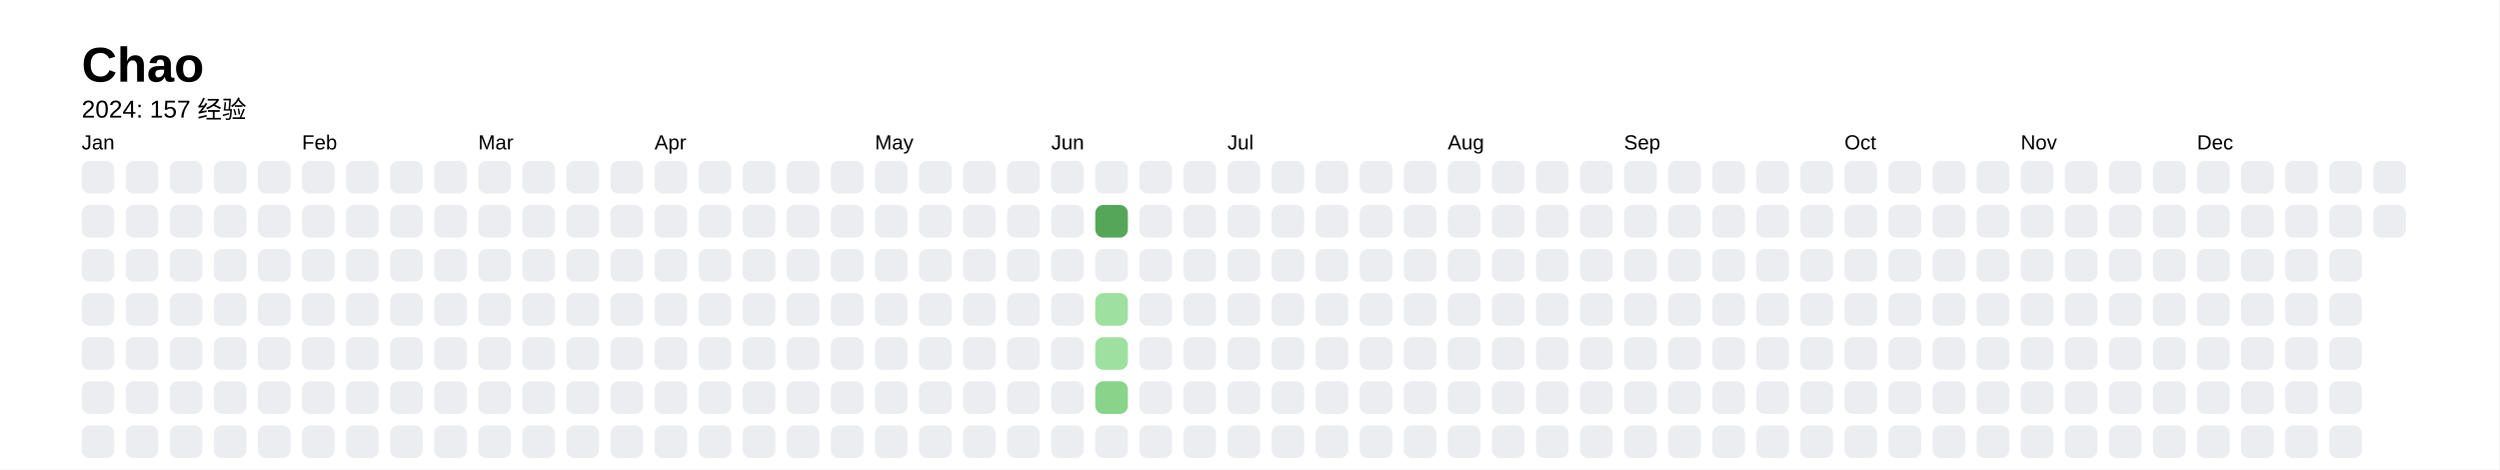
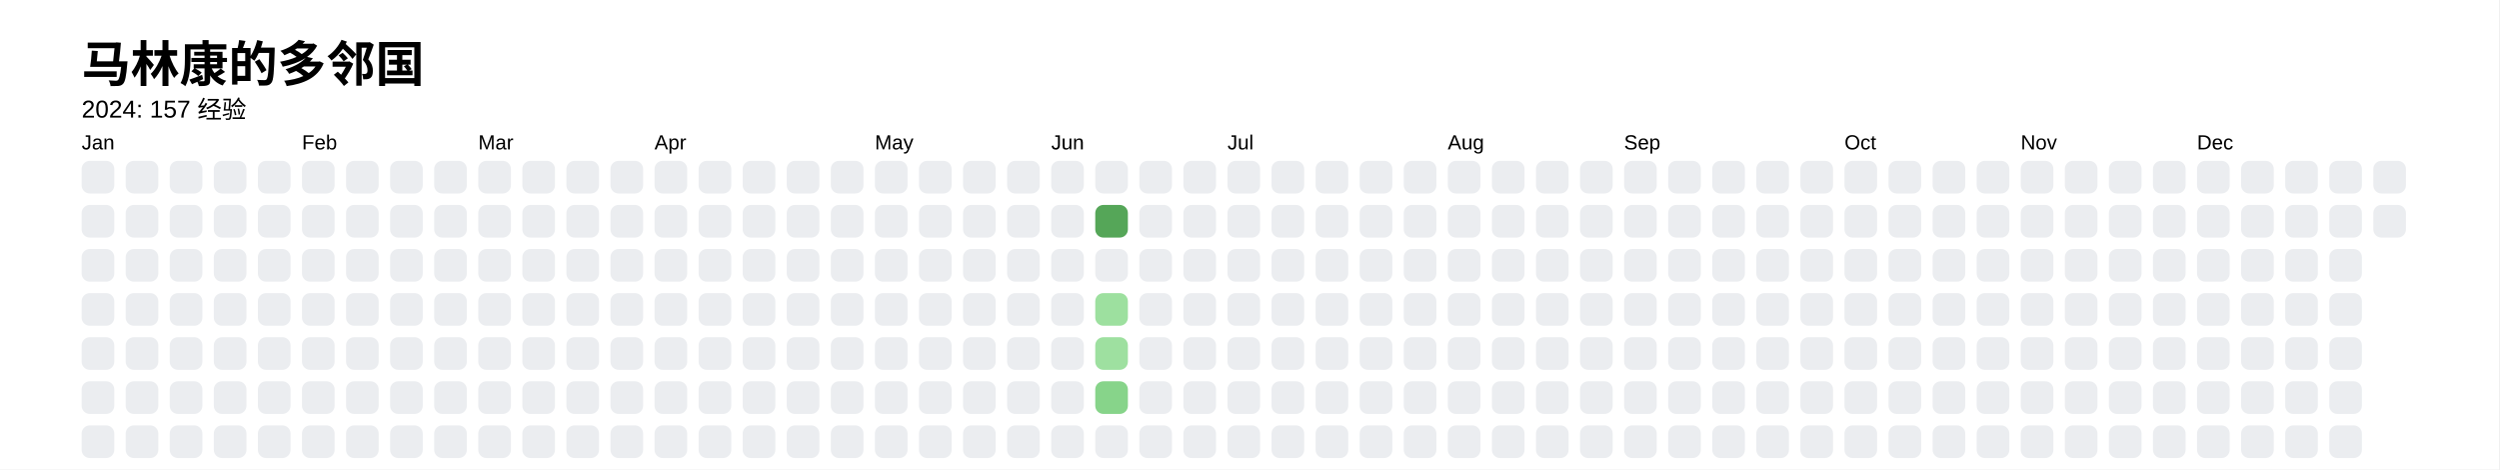
<svg xmlns="http://www.w3.org/2000/svg" baseProfile="full" height="57.5mm" version="1.1" viewBox="0,0,306.2,57.5" width="306.2mm">
  <defs />
  <rect fill="#FFFFFF" height="57.5" width="306.2" x="0" y="0" />
-   <text fill="#000000" style="font-size:6px; font-family:Arial; font-weight:bold;" x="10" y="10">Chao</text>
+   <text fill="#000000" style="font-size:6px; font-family:Arial; font-weight:bold;" x="10" y="10">马林康的多邻国</text>
  <text fill="#000000" style="font-size:3px; font-family:Arial;" x="10" y="14.4">2024: 157 经验</text>
  <text fill="#000000" style="font-size:2.5px; font-family:Arial" x="10" y="18.3">Jan</text>
  <rect fill="#EBEDF0" height="4" rx="1" ry="1" width="4" x="10" y="19.7" />
  <rect fill="#EBEDF0" height="4" rx="1" ry="1" width="4" x="10" y="25.1" />
  <rect fill="#EBEDF0" height="4" rx="1" ry="1" width="4" x="10" y="30.5" />
  <rect fill="#EBEDF0" height="4" rx="1" ry="1" width="4" x="10" y="35.9" />
  <rect fill="#EBEDF0" height="4" rx="1" ry="1" width="4" x="10" y="41.3" />
  <rect fill="#EBEDF0" height="4" rx="1" ry="1" width="4" x="10" y="46.7" />
  <rect fill="#EBEDF0" height="4" rx="1" ry="1" width="4" x="10" y="52.1" />
  <rect fill="#EBEDF0" height="4" rx="1" ry="1" width="4" x="15.4" y="19.7" />
  <rect fill="#EBEDF0" height="4" rx="1" ry="1" width="4" x="15.4" y="25.1" />
  <rect fill="#EBEDF0" height="4" rx="1" ry="1" width="4" x="15.4" y="30.5" />
  <rect fill="#EBEDF0" height="4" rx="1" ry="1" width="4" x="15.4" y="35.9" />
  <rect fill="#EBEDF0" height="4" rx="1" ry="1" width="4" x="15.4" y="41.3" />
  <rect fill="#EBEDF0" height="4" rx="1" ry="1" width="4" x="15.4" y="46.7" />
  <rect fill="#EBEDF0" height="4" rx="1" ry="1" width="4" x="15.4" y="52.1" />
  <rect fill="#EBEDF0" height="4" rx="1" ry="1" width="4" x="20.8" y="19.7" />
  <rect fill="#EBEDF0" height="4" rx="1" ry="1" width="4" x="20.8" y="25.1" />
  <rect fill="#EBEDF0" height="4" rx="1" ry="1" width="4" x="20.8" y="30.5" />
  <rect fill="#EBEDF0" height="4" rx="1" ry="1" width="4" x="20.8" y="35.9" />
  <rect fill="#EBEDF0" height="4" rx="1" ry="1" width="4" x="20.8" y="41.3" />
  <rect fill="#EBEDF0" height="4" rx="1" ry="1" width="4" x="20.8" y="46.7" />
  <rect fill="#EBEDF0" height="4" rx="1" ry="1" width="4" x="20.8" y="52.1" />
  <rect fill="#EBEDF0" height="4" rx="1" ry="1" width="4" x="26.2" y="19.7" />
  <rect fill="#EBEDF0" height="4" rx="1" ry="1" width="4" x="26.2" y="25.1" />
  <rect fill="#EBEDF0" height="4" rx="1" ry="1" width="4" x="26.2" y="30.5" />
  <rect fill="#EBEDF0" height="4" rx="1" ry="1" width="4" x="26.2" y="35.9" />
  <rect fill="#EBEDF0" height="4" rx="1" ry="1" width="4" x="26.2" y="41.3" />
  <rect fill="#EBEDF0" height="4" rx="1" ry="1" width="4" x="26.2" y="46.7" />
  <rect fill="#EBEDF0" height="4" rx="1" ry="1" width="4" x="26.2" y="52.1" />
  <rect fill="#EBEDF0" height="4" rx="1" ry="1" width="4" x="31.6" y="19.7" />
  <rect fill="#EBEDF0" height="4" rx="1" ry="1" width="4" x="31.6" y="25.1" />
  <rect fill="#EBEDF0" height="4" rx="1" ry="1" width="4" x="31.6" y="30.5" />
  <rect fill="#EBEDF0" height="4" rx="1" ry="1" width="4" x="31.6" y="35.9" />
  <rect fill="#EBEDF0" height="4" rx="1" ry="1" width="4" x="31.6" y="41.3" />
  <rect fill="#EBEDF0" height="4" rx="1" ry="1" width="4" x="31.6" y="46.7" />
  <rect fill="#EBEDF0" height="4" rx="1" ry="1" width="4" x="31.6" y="52.1" />
  <text fill="#000000" style="font-size:2.5px; font-family:Arial" x="37.0" y="18.3">Feb</text>
  <rect fill="#EBEDF0" height="4" rx="1" ry="1" width="4" x="37.0" y="19.7" />
  <rect fill="#EBEDF0" height="4" rx="1" ry="1" width="4" x="37.0" y="25.1" />
  <rect fill="#EBEDF0" height="4" rx="1" ry="1" width="4" x="37.0" y="30.5" />
  <rect fill="#EBEDF0" height="4" rx="1" ry="1" width="4" x="37.0" y="35.9" />
  <rect fill="#EBEDF0" height="4" rx="1" ry="1" width="4" x="37.0" y="41.3" />
  <rect fill="#EBEDF0" height="4" rx="1" ry="1" width="4" x="37.0" y="46.7" />
  <rect fill="#EBEDF0" height="4" rx="1" ry="1" width="4" x="37.0" y="52.1" />
  <rect fill="#EBEDF0" height="4" rx="1" ry="1" width="4" x="42.4" y="19.7" />
  <rect fill="#EBEDF0" height="4" rx="1" ry="1" width="4" x="42.4" y="25.1" />
  <rect fill="#EBEDF0" height="4" rx="1" ry="1" width="4" x="42.4" y="30.5" />
  <rect fill="#EBEDF0" height="4" rx="1" ry="1" width="4" x="42.4" y="35.9" />
  <rect fill="#EBEDF0" height="4" rx="1" ry="1" width="4" x="42.4" y="41.3" />
  <rect fill="#EBEDF0" height="4" rx="1" ry="1" width="4" x="42.4" y="46.7" />
  <rect fill="#EBEDF0" height="4" rx="1" ry="1" width="4" x="42.4" y="52.1" />
  <rect fill="#EBEDF0" height="4" rx="1" ry="1" width="4" x="47.8" y="19.7" />
  <rect fill="#EBEDF0" height="4" rx="1" ry="1" width="4" x="47.8" y="25.1" />
  <rect fill="#EBEDF0" height="4" rx="1" ry="1" width="4" x="47.8" y="30.5" />
  <rect fill="#EBEDF0" height="4" rx="1" ry="1" width="4" x="47.8" y="35.9" />
  <rect fill="#EBEDF0" height="4" rx="1" ry="1" width="4" x="47.8" y="41.3" />
  <rect fill="#EBEDF0" height="4" rx="1" ry="1" width="4" x="47.8" y="46.7" />
  <rect fill="#EBEDF0" height="4" rx="1" ry="1" width="4" x="47.8" y="52.1" />
  <rect fill="#EBEDF0" height="4" rx="1" ry="1" width="4" x="53.2" y="19.7" />
  <rect fill="#EBEDF0" height="4" rx="1" ry="1" width="4" x="53.2" y="25.1" />
  <rect fill="#EBEDF0" height="4" rx="1" ry="1" width="4" x="53.2" y="30.5" />
  <rect fill="#EBEDF0" height="4" rx="1" ry="1" width="4" x="53.2" y="35.9" />
  <rect fill="#EBEDF0" height="4" rx="1" ry="1" width="4" x="53.2" y="41.3" />
  <rect fill="#EBEDF0" height="4" rx="1" ry="1" width="4" x="53.2" y="46.7" />
  <rect fill="#EBEDF0" height="4" rx="1" ry="1" width="4" x="53.2" y="52.1" />
  <text fill="#000000" style="font-size:2.5px; font-family:Arial" x="58.6" y="18.3">Mar</text>
  <rect fill="#EBEDF0" height="4" rx="1" ry="1" width="4" x="58.6" y="19.7" />
  <rect fill="#EBEDF0" height="4" rx="1" ry="1" width="4" x="58.6" y="25.1" />
  <rect fill="#EBEDF0" height="4" rx="1" ry="1" width="4" x="58.6" y="30.5" />
  <rect fill="#EBEDF0" height="4" rx="1" ry="1" width="4" x="58.6" y="35.9" />
  <rect fill="#EBEDF0" height="4" rx="1" ry="1" width="4" x="58.6" y="41.3" />
  <rect fill="#EBEDF0" height="4" rx="1" ry="1" width="4" x="58.6" y="46.7" />
  <rect fill="#EBEDF0" height="4" rx="1" ry="1" width="4" x="58.6" y="52.1" />
  <rect fill="#EBEDF0" height="4" rx="1" ry="1" width="4" x="64" y="19.7" />
  <rect fill="#EBEDF0" height="4" rx="1" ry="1" width="4" x="64" y="25.1" />
  <rect fill="#EBEDF0" height="4" rx="1" ry="1" width="4" x="64" y="30.5" />
  <rect fill="#EBEDF0" height="4" rx="1" ry="1" width="4" x="64" y="35.9" />
  <rect fill="#EBEDF0" height="4" rx="1" ry="1" width="4" x="64" y="41.3" />
  <rect fill="#EBEDF0" height="4" rx="1" ry="1" width="4" x="64" y="46.7" />
  <rect fill="#EBEDF0" height="4" rx="1" ry="1" width="4" x="64" y="52.1" />
  <rect fill="#EBEDF0" height="4" rx="1" ry="1" width="4" x="69.4" y="19.7" />
  <rect fill="#EBEDF0" height="4" rx="1" ry="1" width="4" x="69.4" y="25.1" />
  <rect fill="#EBEDF0" height="4" rx="1" ry="1" width="4" x="69.4" y="30.5" />
  <rect fill="#EBEDF0" height="4" rx="1" ry="1" width="4" x="69.4" y="35.9" />
  <rect fill="#EBEDF0" height="4" rx="1" ry="1" width="4" x="69.4" y="41.3" />
  <rect fill="#EBEDF0" height="4" rx="1" ry="1" width="4" x="69.4" y="46.7" />
  <rect fill="#EBEDF0" height="4" rx="1" ry="1" width="4" x="69.4" y="52.1" />
  <rect fill="#EBEDF0" height="4" rx="1" ry="1" width="4" x="74.8" y="19.7" />
  <rect fill="#EBEDF0" height="4" rx="1" ry="1" width="4" x="74.8" y="25.1" />
  <rect fill="#EBEDF0" height="4" rx="1" ry="1" width="4" x="74.8" y="30.5" />
  <rect fill="#EBEDF0" height="4" rx="1" ry="1" width="4" x="74.8" y="35.9" />
  <rect fill="#EBEDF0" height="4" rx="1" ry="1" width="4" x="74.8" y="41.3" />
  <rect fill="#EBEDF0" height="4" rx="1" ry="1" width="4" x="74.8" y="46.7" />
  <rect fill="#EBEDF0" height="4" rx="1" ry="1" width="4" x="74.8" y="52.1" />
  <text fill="#000000" style="font-size:2.5px; font-family:Arial" x="80.2" y="18.3">Apr</text>
  <rect fill="#EBEDF0" height="4" rx="1" ry="1" width="4" x="80.2" y="19.7" />
  <rect fill="#EBEDF0" height="4" rx="1" ry="1" width="4" x="80.2" y="25.1" />
  <rect fill="#EBEDF0" height="4" rx="1" ry="1" width="4" x="80.2" y="30.5" />
  <rect fill="#EBEDF0" height="4" rx="1" ry="1" width="4" x="80.2" y="35.9" />
  <rect fill="#EBEDF0" height="4" rx="1" ry="1" width="4" x="80.2" y="41.3" />
  <rect fill="#EBEDF0" height="4" rx="1" ry="1" width="4" x="80.2" y="46.7" />
  <rect fill="#EBEDF0" height="4" rx="1" ry="1" width="4" x="80.2" y="52.1" />
  <rect fill="#EBEDF0" height="4" rx="1" ry="1" width="4" x="85.6" y="19.7" />
  <rect fill="#EBEDF0" height="4" rx="1" ry="1" width="4" x="85.6" y="25.1" />
  <rect fill="#EBEDF0" height="4" rx="1" ry="1" width="4" x="85.6" y="30.5" />
  <rect fill="#EBEDF0" height="4" rx="1" ry="1" width="4" x="85.6" y="35.9" />
  <rect fill="#EBEDF0" height="4" rx="1" ry="1" width="4" x="85.6" y="41.3" />
  <rect fill="#EBEDF0" height="4" rx="1" ry="1" width="4" x="85.6" y="46.7" />
  <rect fill="#EBEDF0" height="4" rx="1" ry="1" width="4" x="85.6" y="52.1" />
  <rect fill="#EBEDF0" height="4" rx="1" ry="1" width="4" x="91" y="19.7" />
  <rect fill="#EBEDF0" height="4" rx="1" ry="1" width="4" x="91" y="25.1" />
  <rect fill="#EBEDF0" height="4" rx="1" ry="1" width="4" x="91" y="30.5" />
  <rect fill="#EBEDF0" height="4" rx="1" ry="1" width="4" x="91" y="35.9" />
  <rect fill="#EBEDF0" height="4" rx="1" ry="1" width="4" x="91" y="41.3" />
  <rect fill="#EBEDF0" height="4" rx="1" ry="1" width="4" x="91" y="46.7" />
  <rect fill="#EBEDF0" height="4" rx="1" ry="1" width="4" x="91" y="52.1" />
  <rect fill="#EBEDF0" height="4" rx="1" ry="1" width="4" x="96.4" y="19.7" />
  <rect fill="#EBEDF0" height="4" rx="1" ry="1" width="4" x="96.4" y="25.1" />
  <rect fill="#EBEDF0" height="4" rx="1" ry="1" width="4" x="96.4" y="30.5" />
  <rect fill="#EBEDF0" height="4" rx="1" ry="1" width="4" x="96.4" y="35.9" />
  <rect fill="#EBEDF0" height="4" rx="1" ry="1" width="4" x="96.4" y="41.3" />
  <rect fill="#EBEDF0" height="4" rx="1" ry="1" width="4" x="96.4" y="46.7" />
  <rect fill="#EBEDF0" height="4" rx="1" ry="1" width="4" x="96.4" y="52.1" />
  <rect fill="#EBEDF0" height="4" rx="1" ry="1" width="4" x="101.8" y="19.7" />
  <rect fill="#EBEDF0" height="4" rx="1" ry="1" width="4" x="101.8" y="25.1" />
  <rect fill="#EBEDF0" height="4" rx="1" ry="1" width="4" x="101.8" y="30.5" />
  <rect fill="#EBEDF0" height="4" rx="1" ry="1" width="4" x="101.8" y="35.9" />
  <rect fill="#EBEDF0" height="4" rx="1" ry="1" width="4" x="101.8" y="41.3" />
  <rect fill="#EBEDF0" height="4" rx="1" ry="1" width="4" x="101.8" y="46.7" />
  <rect fill="#EBEDF0" height="4" rx="1" ry="1" width="4" x="101.8" y="52.1" />
  <text fill="#000000" style="font-size:2.5px; font-family:Arial" x="107.2" y="18.3">May</text>
  <rect fill="#EBEDF0" height="4" rx="1" ry="1" width="4" x="107.2" y="19.7" />
  <rect fill="#EBEDF0" height="4" rx="1" ry="1" width="4" x="107.2" y="25.1" />
  <rect fill="#EBEDF0" height="4" rx="1" ry="1" width="4" x="107.2" y="30.5" />
  <rect fill="#EBEDF0" height="4" rx="1" ry="1" width="4" x="107.2" y="35.9" />
  <rect fill="#EBEDF0" height="4" rx="1" ry="1" width="4" x="107.2" y="41.3" />
  <rect fill="#EBEDF0" height="4" rx="1" ry="1" width="4" x="107.2" y="46.7" />
  <rect fill="#EBEDF0" height="4" rx="1" ry="1" width="4" x="107.2" y="52.1" />
  <rect fill="#EBEDF0" height="4" rx="1" ry="1" width="4" x="112.6" y="19.7" />
  <rect fill="#EBEDF0" height="4" rx="1" ry="1" width="4" x="112.6" y="25.1" />
  <rect fill="#EBEDF0" height="4" rx="1" ry="1" width="4" x="112.6" y="30.5" />
  <rect fill="#EBEDF0" height="4" rx="1" ry="1" width="4" x="112.6" y="35.9" />
  <rect fill="#EBEDF0" height="4" rx="1" ry="1" width="4" x="112.6" y="41.3" />
  <rect fill="#EBEDF0" height="4" rx="1" ry="1" width="4" x="112.6" y="46.7" />
  <rect fill="#EBEDF0" height="4" rx="1" ry="1" width="4" x="112.6" y="52.1" />
  <rect fill="#EBEDF0" height="4" rx="1" ry="1" width="4" x="118" y="19.7" />
  <rect fill="#EBEDF0" height="4" rx="1" ry="1" width="4" x="118" y="25.1" />
  <rect fill="#EBEDF0" height="4" rx="1" ry="1" width="4" x="118" y="30.5" />
  <rect fill="#EBEDF0" height="4" rx="1" ry="1" width="4" x="118" y="35.9" />
  <rect fill="#EBEDF0" height="4" rx="1" ry="1" width="4" x="118" y="41.3" />
  <rect fill="#EBEDF0" height="4" rx="1" ry="1" width="4" x="118" y="46.7" />
  <rect fill="#EBEDF0" height="4" rx="1" ry="1" width="4" x="118" y="52.1" />
  <rect fill="#EBEDF0" height="4" rx="1" ry="1" width="4" x="123.4" y="19.7" />
  <rect fill="#EBEDF0" height="4" rx="1" ry="1" width="4" x="123.4" y="25.1" />
  <rect fill="#EBEDF0" height="4" rx="1" ry="1" width="4" x="123.4" y="30.5" />
  <rect fill="#EBEDF0" height="4" rx="1" ry="1" width="4" x="123.4" y="35.9" />
  <rect fill="#EBEDF0" height="4" rx="1" ry="1" width="4" x="123.4" y="41.3" />
  <rect fill="#EBEDF0" height="4" rx="1" ry="1" width="4" x="123.4" y="46.7" />
  <rect fill="#EBEDF0" height="4" rx="1" ry="1" width="4" x="123.4" y="52.1" />
  <text fill="#000000" style="font-size:2.5px; font-family:Arial" x="128.8" y="18.3">Jun</text>
  <rect fill="#EBEDF0" height="4" rx="1" ry="1" width="4" x="128.8" y="19.7" />
  <rect fill="#EBEDF0" height="4" rx="1" ry="1" width="4" x="128.8" y="25.1" />
  <rect fill="#EBEDF0" height="4" rx="1" ry="1" width="4" x="128.8" y="30.5" />
  <rect fill="#EBEDF0" height="4" rx="1" ry="1" width="4" x="128.8" y="35.9" />
  <rect fill="#EBEDF0" height="4" rx="1" ry="1" width="4" x="128.8" y="41.3" />
  <rect fill="#EBEDF0" height="4" rx="1" ry="1" width="4" x="128.8" y="46.7" />
  <rect fill="#EBEDF0" height="4" rx="1" ry="1" width="4" x="128.8" y="52.1" />
  <rect fill="#EBEDF0" height="4" rx="1" ry="1" width="4" x="134.2" y="19.7" />
  <rect fill="#55a658" height="4" rx="1" ry="1" width="4" x="134.2" y="25.1" />
  <rect fill="#EBEDF0" height="4" rx="1" ry="1" width="4" x="134.2" y="30.5" />
  <rect fill="#9de09f" height="4" rx="1" ry="1" width="4" x="134.2" y="35.9" />
  <rect fill="#9ee0a0" height="4" rx="1" ry="1" width="4" x="134.2" y="41.3" />
  <rect fill="#87d48a" height="4" rx="1" ry="1" width="4" x="134.2" y="46.7" />
  <rect fill="#EBEDF0" height="4" rx="1" ry="1" width="4" x="134.2" y="52.1" />
  <rect fill="#EBEDF0" height="4" rx="1" ry="1" width="4" x="139.6" y="19.7" />
  <rect fill="#EBEDF0" height="4" rx="1" ry="1" width="4" x="139.6" y="25.1" />
  <rect fill="#EBEDF0" height="4" rx="1" ry="1" width="4" x="139.6" y="30.5" />
  <rect fill="#EBEDF0" height="4" rx="1" ry="1" width="4" x="139.6" y="35.9" />
  <rect fill="#EBEDF0" height="4" rx="1" ry="1" width="4" x="139.6" y="41.3" />
  <rect fill="#EBEDF0" height="4" rx="1" ry="1" width="4" x="139.6" y="46.7" />
  <rect fill="#EBEDF0" height="4" rx="1" ry="1" width="4" x="139.6" y="52.1" />
  <rect fill="#EBEDF0" height="4" rx="1" ry="1" width="4" x="145" y="19.7" />
  <rect fill="#EBEDF0" height="4" rx="1" ry="1" width="4" x="145" y="25.1" />
  <rect fill="#EBEDF0" height="4" rx="1" ry="1" width="4" x="145" y="30.5" />
  <rect fill="#EBEDF0" height="4" rx="1" ry="1" width="4" x="145" y="35.9" />
  <rect fill="#EBEDF0" height="4" rx="1" ry="1" width="4" x="145" y="41.3" />
  <rect fill="#EBEDF0" height="4" rx="1" ry="1" width="4" x="145" y="46.7" />
  <rect fill="#EBEDF0" height="4" rx="1" ry="1" width="4" x="145" y="52.1" />
  <text fill="#000000" style="font-size:2.5px; font-family:Arial" x="150.4" y="18.3">Jul</text>
  <rect fill="#EBEDF0" height="4" rx="1" ry="1" width="4" x="150.4" y="19.7" />
  <rect fill="#EBEDF0" height="4" rx="1" ry="1" width="4" x="150.4" y="25.1" />
  <rect fill="#EBEDF0" height="4" rx="1" ry="1" width="4" x="150.4" y="30.5" />
  <rect fill="#EBEDF0" height="4" rx="1" ry="1" width="4" x="150.4" y="35.9" />
  <rect fill="#EBEDF0" height="4" rx="1" ry="1" width="4" x="150.4" y="41.3" />
  <rect fill="#EBEDF0" height="4" rx="1" ry="1" width="4" x="150.4" y="46.7" />
  <rect fill="#EBEDF0" height="4" rx="1" ry="1" width="4" x="150.4" y="52.1" />
  <rect fill="#EBEDF0" height="4" rx="1" ry="1" width="4" x="155.8" y="19.7" />
  <rect fill="#EBEDF0" height="4" rx="1" ry="1" width="4" x="155.8" y="25.1" />
  <rect fill="#EBEDF0" height="4" rx="1" ry="1" width="4" x="155.8" y="30.5" />
  <rect fill="#EBEDF0" height="4" rx="1" ry="1" width="4" x="155.8" y="35.9" />
  <rect fill="#EBEDF0" height="4" rx="1" ry="1" width="4" x="155.8" y="41.3" />
  <rect fill="#EBEDF0" height="4" rx="1" ry="1" width="4" x="155.8" y="46.7" />
  <rect fill="#EBEDF0" height="4" rx="1" ry="1" width="4" x="155.8" y="52.1" />
  <rect fill="#EBEDF0" height="4" rx="1" ry="1" width="4" x="161.2" y="19.7" />
  <rect fill="#EBEDF0" height="4" rx="1" ry="1" width="4" x="161.2" y="25.1" />
  <rect fill="#EBEDF0" height="4" rx="1" ry="1" width="4" x="161.2" y="30.5" />
  <rect fill="#EBEDF0" height="4" rx="1" ry="1" width="4" x="161.2" y="35.9" />
  <rect fill="#EBEDF0" height="4" rx="1" ry="1" width="4" x="161.2" y="41.3" />
  <rect fill="#EBEDF0" height="4" rx="1" ry="1" width="4" x="161.2" y="46.7" />
  <rect fill="#EBEDF0" height="4" rx="1" ry="1" width="4" x="161.2" y="52.1" />
  <rect fill="#EBEDF0" height="4" rx="1" ry="1" width="4" x="166.6" y="19.7" />
  <rect fill="#EBEDF0" height="4" rx="1" ry="1" width="4" x="166.6" y="25.1" />
  <rect fill="#EBEDF0" height="4" rx="1" ry="1" width="4" x="166.6" y="30.5" />
  <rect fill="#EBEDF0" height="4" rx="1" ry="1" width="4" x="166.6" y="35.9" />
  <rect fill="#EBEDF0" height="4" rx="1" ry="1" width="4" x="166.6" y="41.3" />
  <rect fill="#EBEDF0" height="4" rx="1" ry="1" width="4" x="166.6" y="46.7" />
  <rect fill="#EBEDF0" height="4" rx="1" ry="1" width="4" x="166.6" y="52.1" />
  <rect fill="#EBEDF0" height="4" rx="1" ry="1" width="4" x="172" y="19.7" />
  <rect fill="#EBEDF0" height="4" rx="1" ry="1" width="4" x="172" y="25.1" />
  <rect fill="#EBEDF0" height="4" rx="1" ry="1" width="4" x="172" y="30.5" />
  <rect fill="#EBEDF0" height="4" rx="1" ry="1" width="4" x="172" y="35.9" />
  <rect fill="#EBEDF0" height="4" rx="1" ry="1" width="4" x="172" y="41.3" />
  <rect fill="#EBEDF0" height="4" rx="1" ry="1" width="4" x="172" y="46.7" />
  <rect fill="#EBEDF0" height="4" rx="1" ry="1" width="4" x="172" y="52.1" />
  <text fill="#000000" style="font-size:2.5px; font-family:Arial" x="177.4" y="18.3">Aug</text>
  <rect fill="#EBEDF0" height="4" rx="1" ry="1" width="4" x="177.4" y="19.7" />
  <rect fill="#EBEDF0" height="4" rx="1" ry="1" width="4" x="177.4" y="25.1" />
  <rect fill="#EBEDF0" height="4" rx="1" ry="1" width="4" x="177.4" y="30.5" />
  <rect fill="#EBEDF0" height="4" rx="1" ry="1" width="4" x="177.4" y="35.9" />
  <rect fill="#EBEDF0" height="4" rx="1" ry="1" width="4" x="177.4" y="41.3" />
  <rect fill="#EBEDF0" height="4" rx="1" ry="1" width="4" x="177.4" y="46.7" />
  <rect fill="#EBEDF0" height="4" rx="1" ry="1" width="4" x="177.4" y="52.1" />
  <rect fill="#EBEDF0" height="4" rx="1" ry="1" width="4" x="182.8" y="19.7" />
  <rect fill="#EBEDF0" height="4" rx="1" ry="1" width="4" x="182.8" y="25.1" />
  <rect fill="#EBEDF0" height="4" rx="1" ry="1" width="4" x="182.8" y="30.5" />
  <rect fill="#EBEDF0" height="4" rx="1" ry="1" width="4" x="182.8" y="35.9" />
  <rect fill="#EBEDF0" height="4" rx="1" ry="1" width="4" x="182.8" y="41.3" />
  <rect fill="#EBEDF0" height="4" rx="1" ry="1" width="4" x="182.8" y="46.7" />
  <rect fill="#EBEDF0" height="4" rx="1" ry="1" width="4" x="182.8" y="52.1" />
  <rect fill="#EBEDF0" height="4" rx="1" ry="1" width="4" x="188.2" y="19.7" />
  <rect fill="#EBEDF0" height="4" rx="1" ry="1" width="4" x="188.2" y="25.1" />
  <rect fill="#EBEDF0" height="4" rx="1" ry="1" width="4" x="188.2" y="30.5" />
  <rect fill="#EBEDF0" height="4" rx="1" ry="1" width="4" x="188.2" y="35.9" />
  <rect fill="#EBEDF0" height="4" rx="1" ry="1" width="4" x="188.2" y="41.3" />
  <rect fill="#EBEDF0" height="4" rx="1" ry="1" width="4" x="188.2" y="46.7" />
  <rect fill="#EBEDF0" height="4" rx="1" ry="1" width="4" x="188.2" y="52.1" />
  <rect fill="#EBEDF0" height="4" rx="1" ry="1" width="4" x="193.6" y="19.7" />
  <rect fill="#EBEDF0" height="4" rx="1" ry="1" width="4" x="193.6" y="25.1" />
  <rect fill="#EBEDF0" height="4" rx="1" ry="1" width="4" x="193.6" y="30.5" />
  <rect fill="#EBEDF0" height="4" rx="1" ry="1" width="4" x="193.6" y="35.9" />
  <rect fill="#EBEDF0" height="4" rx="1" ry="1" width="4" x="193.6" y="41.3" />
  <rect fill="#EBEDF0" height="4" rx="1" ry="1" width="4" x="193.6" y="46.7" />
  <rect fill="#EBEDF0" height="4" rx="1" ry="1" width="4" x="193.6" y="52.1" />
  <text fill="#000000" style="font-size:2.5px; font-family:Arial" x="199" y="18.3">Sep</text>
  <rect fill="#EBEDF0" height="4" rx="1" ry="1" width="4" x="199" y="19.7" />
  <rect fill="#EBEDF0" height="4" rx="1" ry="1" width="4" x="199" y="25.1" />
  <rect fill="#EBEDF0" height="4" rx="1" ry="1" width="4" x="199" y="30.5" />
  <rect fill="#EBEDF0" height="4" rx="1" ry="1" width="4" x="199" y="35.9" />
  <rect fill="#EBEDF0" height="4" rx="1" ry="1" width="4" x="199" y="41.3" />
  <rect fill="#EBEDF0" height="4" rx="1" ry="1" width="4" x="199" y="46.7" />
  <rect fill="#EBEDF0" height="4" rx="1" ry="1" width="4" x="199" y="52.1" />
  <rect fill="#EBEDF0" height="4" rx="1" ry="1" width="4" x="204.4" y="19.7" />
  <rect fill="#EBEDF0" height="4" rx="1" ry="1" width="4" x="204.4" y="25.1" />
  <rect fill="#EBEDF0" height="4" rx="1" ry="1" width="4" x="204.4" y="30.5" />
  <rect fill="#EBEDF0" height="4" rx="1" ry="1" width="4" x="204.4" y="35.9" />
  <rect fill="#EBEDF0" height="4" rx="1" ry="1" width="4" x="204.4" y="41.3" />
  <rect fill="#EBEDF0" height="4" rx="1" ry="1" width="4" x="204.4" y="46.7" />
  <rect fill="#EBEDF0" height="4" rx="1" ry="1" width="4" x="204.4" y="52.1" />
  <rect fill="#EBEDF0" height="4" rx="1" ry="1" width="4" x="209.8" y="19.7" />
  <rect fill="#EBEDF0" height="4" rx="1" ry="1" width="4" x="209.8" y="25.1" />
  <rect fill="#EBEDF0" height="4" rx="1" ry="1" width="4" x="209.8" y="30.5" />
  <rect fill="#EBEDF0" height="4" rx="1" ry="1" width="4" x="209.8" y="35.9" />
  <rect fill="#EBEDF0" height="4" rx="1" ry="1" width="4" x="209.8" y="41.3" />
  <rect fill="#EBEDF0" height="4" rx="1" ry="1" width="4" x="209.8" y="46.7" />
  <rect fill="#EBEDF0" height="4" rx="1" ry="1" width="4" x="209.8" y="52.1" />
  <rect fill="#EBEDF0" height="4" rx="1" ry="1" width="4" x="215.2" y="19.7" />
  <rect fill="#EBEDF0" height="4" rx="1" ry="1" width="4" x="215.2" y="25.1" />
  <rect fill="#EBEDF0" height="4" rx="1" ry="1" width="4" x="215.2" y="30.5" />
  <rect fill="#EBEDF0" height="4" rx="1" ry="1" width="4" x="215.2" y="35.9" />
  <rect fill="#EBEDF0" height="4" rx="1" ry="1" width="4" x="215.2" y="41.3" />
  <rect fill="#EBEDF0" height="4" rx="1" ry="1" width="4" x="215.2" y="46.7" />
  <rect fill="#EBEDF0" height="4" rx="1" ry="1" width="4" x="215.2" y="52.1" />
  <rect fill="#EBEDF0" height="4" rx="1" ry="1" width="4" x="220.6" y="19.7" />
  <rect fill="#EBEDF0" height="4" rx="1" ry="1" width="4" x="220.6" y="25.1" />
  <rect fill="#EBEDF0" height="4" rx="1" ry="1" width="4" x="220.6" y="30.5" />
  <rect fill="#EBEDF0" height="4" rx="1" ry="1" width="4" x="220.6" y="35.9" />
  <rect fill="#EBEDF0" height="4" rx="1" ry="1" width="4" x="220.6" y="41.3" />
  <rect fill="#EBEDF0" height="4" rx="1" ry="1" width="4" x="220.6" y="46.7" />
  <rect fill="#EBEDF0" height="4" rx="1" ry="1" width="4" x="220.6" y="52.1" />
  <text fill="#000000" style="font-size:2.5px; font-family:Arial" x="226" y="18.3">Oct</text>
  <rect fill="#EBEDF0" height="4" rx="1" ry="1" width="4" x="226" y="19.7" />
  <rect fill="#EBEDF0" height="4" rx="1" ry="1" width="4" x="226" y="25.1" />
  <rect fill="#EBEDF0" height="4" rx="1" ry="1" width="4" x="226" y="30.5" />
  <rect fill="#EBEDF0" height="4" rx="1" ry="1" width="4" x="226" y="35.9" />
  <rect fill="#EBEDF0" height="4" rx="1" ry="1" width="4" x="226" y="41.3" />
  <rect fill="#EBEDF0" height="4" rx="1" ry="1" width="4" x="226" y="46.7" />
  <rect fill="#EBEDF0" height="4" rx="1" ry="1" width="4" x="226" y="52.1" />
  <rect fill="#EBEDF0" height="4" rx="1" ry="1" width="4" x="231.4" y="19.7" />
  <rect fill="#EBEDF0" height="4" rx="1" ry="1" width="4" x="231.4" y="25.1" />
  <rect fill="#EBEDF0" height="4" rx="1" ry="1" width="4" x="231.4" y="30.5" />
  <rect fill="#EBEDF0" height="4" rx="1" ry="1" width="4" x="231.4" y="35.9" />
  <rect fill="#EBEDF0" height="4" rx="1" ry="1" width="4" x="231.4" y="41.3" />
  <rect fill="#EBEDF0" height="4" rx="1" ry="1" width="4" x="231.4" y="46.7" />
  <rect fill="#EBEDF0" height="4" rx="1" ry="1" width="4" x="231.4" y="52.1" />
  <rect fill="#EBEDF0" height="4" rx="1" ry="1" width="4" x="236.8" y="19.7" />
  <rect fill="#EBEDF0" height="4" rx="1" ry="1" width="4" x="236.8" y="25.1" />
  <rect fill="#EBEDF0" height="4" rx="1" ry="1" width="4" x="236.8" y="30.5" />
  <rect fill="#EBEDF0" height="4" rx="1" ry="1" width="4" x="236.8" y="35.9" />
  <rect fill="#EBEDF0" height="4" rx="1" ry="1" width="4" x="236.8" y="41.3" />
  <rect fill="#EBEDF0" height="4" rx="1" ry="1" width="4" x="236.8" y="46.7" />
  <rect fill="#EBEDF0" height="4" rx="1" ry="1" width="4" x="236.8" y="52.1" />
  <rect fill="#EBEDF0" height="4" rx="1" ry="1" width="4" x="242.2" y="19.7" />
  <rect fill="#EBEDF0" height="4" rx="1" ry="1" width="4" x="242.2" y="25.1" />
  <rect fill="#EBEDF0" height="4" rx="1" ry="1" width="4" x="242.2" y="30.5" />
  <rect fill="#EBEDF0" height="4" rx="1" ry="1" width="4" x="242.2" y="35.9" />
  <rect fill="#EBEDF0" height="4" rx="1" ry="1" width="4" x="242.2" y="41.3" />
  <rect fill="#EBEDF0" height="4" rx="1" ry="1" width="4" x="242.2" y="46.7" />
  <rect fill="#EBEDF0" height="4" rx="1" ry="1" width="4" x="242.2" y="52.1" />
  <text fill="#000000" style="font-size:2.5px; font-family:Arial" x="247.6" y="18.3">Nov</text>
  <rect fill="#EBEDF0" height="4" rx="1" ry="1" width="4" x="247.6" y="19.7" />
  <rect fill="#EBEDF0" height="4" rx="1" ry="1" width="4" x="247.6" y="25.1" />
  <rect fill="#EBEDF0" height="4" rx="1" ry="1" width="4" x="247.6" y="30.5" />
  <rect fill="#EBEDF0" height="4" rx="1" ry="1" width="4" x="247.6" y="35.9" />
  <rect fill="#EBEDF0" height="4" rx="1" ry="1" width="4" x="247.6" y="41.3" />
  <rect fill="#EBEDF0" height="4" rx="1" ry="1" width="4" x="247.6" y="46.7" />
  <rect fill="#EBEDF0" height="4" rx="1" ry="1" width="4" x="247.6" y="52.1" />
  <rect fill="#EBEDF0" height="4" rx="1" ry="1" width="4" x="253" y="19.7" />
  <rect fill="#EBEDF0" height="4" rx="1" ry="1" width="4" x="253" y="25.1" />
  <rect fill="#EBEDF0" height="4" rx="1" ry="1" width="4" x="253" y="30.5" />
  <rect fill="#EBEDF0" height="4" rx="1" ry="1" width="4" x="253" y="35.9" />
  <rect fill="#EBEDF0" height="4" rx="1" ry="1" width="4" x="253" y="41.3" />
  <rect fill="#EBEDF0" height="4" rx="1" ry="1" width="4" x="253" y="46.7" />
  <rect fill="#EBEDF0" height="4" rx="1" ry="1" width="4" x="253" y="52.1" />
  <rect fill="#EBEDF0" height="4" rx="1" ry="1" width="4" x="258.4" y="19.7" />
  <rect fill="#EBEDF0" height="4" rx="1" ry="1" width="4" x="258.4" y="25.1" />
  <rect fill="#EBEDF0" height="4" rx="1" ry="1" width="4" x="258.4" y="30.5" />
  <rect fill="#EBEDF0" height="4" rx="1" ry="1" width="4" x="258.4" y="35.9" />
  <rect fill="#EBEDF0" height="4" rx="1" ry="1" width="4" x="258.4" y="41.3" />
  <rect fill="#EBEDF0" height="4" rx="1" ry="1" width="4" x="258.4" y="46.7" />
  <rect fill="#EBEDF0" height="4" rx="1" ry="1" width="4" x="258.4" y="52.1" />
  <rect fill="#EBEDF0" height="4" rx="1" ry="1" width="4" x="263.8" y="19.7" />
  <rect fill="#EBEDF0" height="4" rx="1" ry="1" width="4" x="263.8" y="25.1" />
  <rect fill="#EBEDF0" height="4" rx="1" ry="1" width="4" x="263.8" y="30.5" />
  <rect fill="#EBEDF0" height="4" rx="1" ry="1" width="4" x="263.8" y="35.9" />
  <rect fill="#EBEDF0" height="4" rx="1" ry="1" width="4" x="263.8" y="41.3" />
  <rect fill="#EBEDF0" height="4" rx="1" ry="1" width="4" x="263.8" y="46.7" />
  <rect fill="#EBEDF0" height="4" rx="1" ry="1" width="4" x="263.8" y="52.1" />
  <text fill="#000000" style="font-size:2.5px; font-family:Arial" x="269.2" y="18.3">Dec</text>
  <rect fill="#EBEDF0" height="4" rx="1" ry="1" width="4" x="269.2" y="19.7" />
  <rect fill="#EBEDF0" height="4" rx="1" ry="1" width="4" x="269.2" y="25.1" />
  <rect fill="#EBEDF0" height="4" rx="1" ry="1" width="4" x="269.2" y="30.5" />
  <rect fill="#EBEDF0" height="4" rx="1" ry="1" width="4" x="269.2" y="35.9" />
  <rect fill="#EBEDF0" height="4" rx="1" ry="1" width="4" x="269.2" y="41.3" />
  <rect fill="#EBEDF0" height="4" rx="1" ry="1" width="4" x="269.2" y="46.7" />
  <rect fill="#EBEDF0" height="4" rx="1" ry="1" width="4" x="269.2" y="52.1" />
  <rect fill="#EBEDF0" height="4" rx="1" ry="1" width="4" x="274.6" y="19.7" />
  <rect fill="#EBEDF0" height="4" rx="1" ry="1" width="4" x="274.6" y="25.1" />
  <rect fill="#EBEDF0" height="4" rx="1" ry="1" width="4" x="274.6" y="30.5" />
  <rect fill="#EBEDF0" height="4" rx="1" ry="1" width="4" x="274.6" y="35.9" />
  <rect fill="#EBEDF0" height="4" rx="1" ry="1" width="4" x="274.6" y="41.3" />
  <rect fill="#EBEDF0" height="4" rx="1" ry="1" width="4" x="274.6" y="46.7" />
  <rect fill="#EBEDF0" height="4" rx="1" ry="1" width="4" x="274.6" y="52.1" />
  <rect fill="#EBEDF0" height="4" rx="1" ry="1" width="4" x="280" y="19.7" />
  <rect fill="#EBEDF0" height="4" rx="1" ry="1" width="4" x="280" y="25.1" />
  <rect fill="#EBEDF0" height="4" rx="1" ry="1" width="4" x="280" y="30.5" />
  <rect fill="#EBEDF0" height="4" rx="1" ry="1" width="4" x="280" y="35.9" />
  <rect fill="#EBEDF0" height="4" rx="1" ry="1" width="4" x="280" y="41.3" />
  <rect fill="#EBEDF0" height="4" rx="1" ry="1" width="4" x="280" y="46.7" />
  <rect fill="#EBEDF0" height="4" rx="1" ry="1" width="4" x="280" y="52.1" />
  <rect fill="#EBEDF0" height="4" rx="1" ry="1" width="4" x="285.4" y="19.7" />
  <rect fill="#EBEDF0" height="4" rx="1" ry="1" width="4" x="285.4" y="25.1" />
  <rect fill="#EBEDF0" height="4" rx="1" ry="1" width="4" x="285.4" y="30.5" />
  <rect fill="#EBEDF0" height="4" rx="1" ry="1" width="4" x="285.4" y="35.9" />
  <rect fill="#EBEDF0" height="4" rx="1" ry="1" width="4" x="285.4" y="41.3" />
  <rect fill="#EBEDF0" height="4" rx="1" ry="1" width="4" x="285.4" y="46.7" />
  <rect fill="#EBEDF0" height="4" rx="1" ry="1" width="4" x="285.4" y="52.1" />
  <rect fill="#EBEDF0" height="4" rx="1" ry="1" width="4" x="290.8" y="19.7" />
  <rect fill="#EBEDF0" height="4" rx="1" ry="1" width="4" x="290.8" y="25.1" />
</svg>
